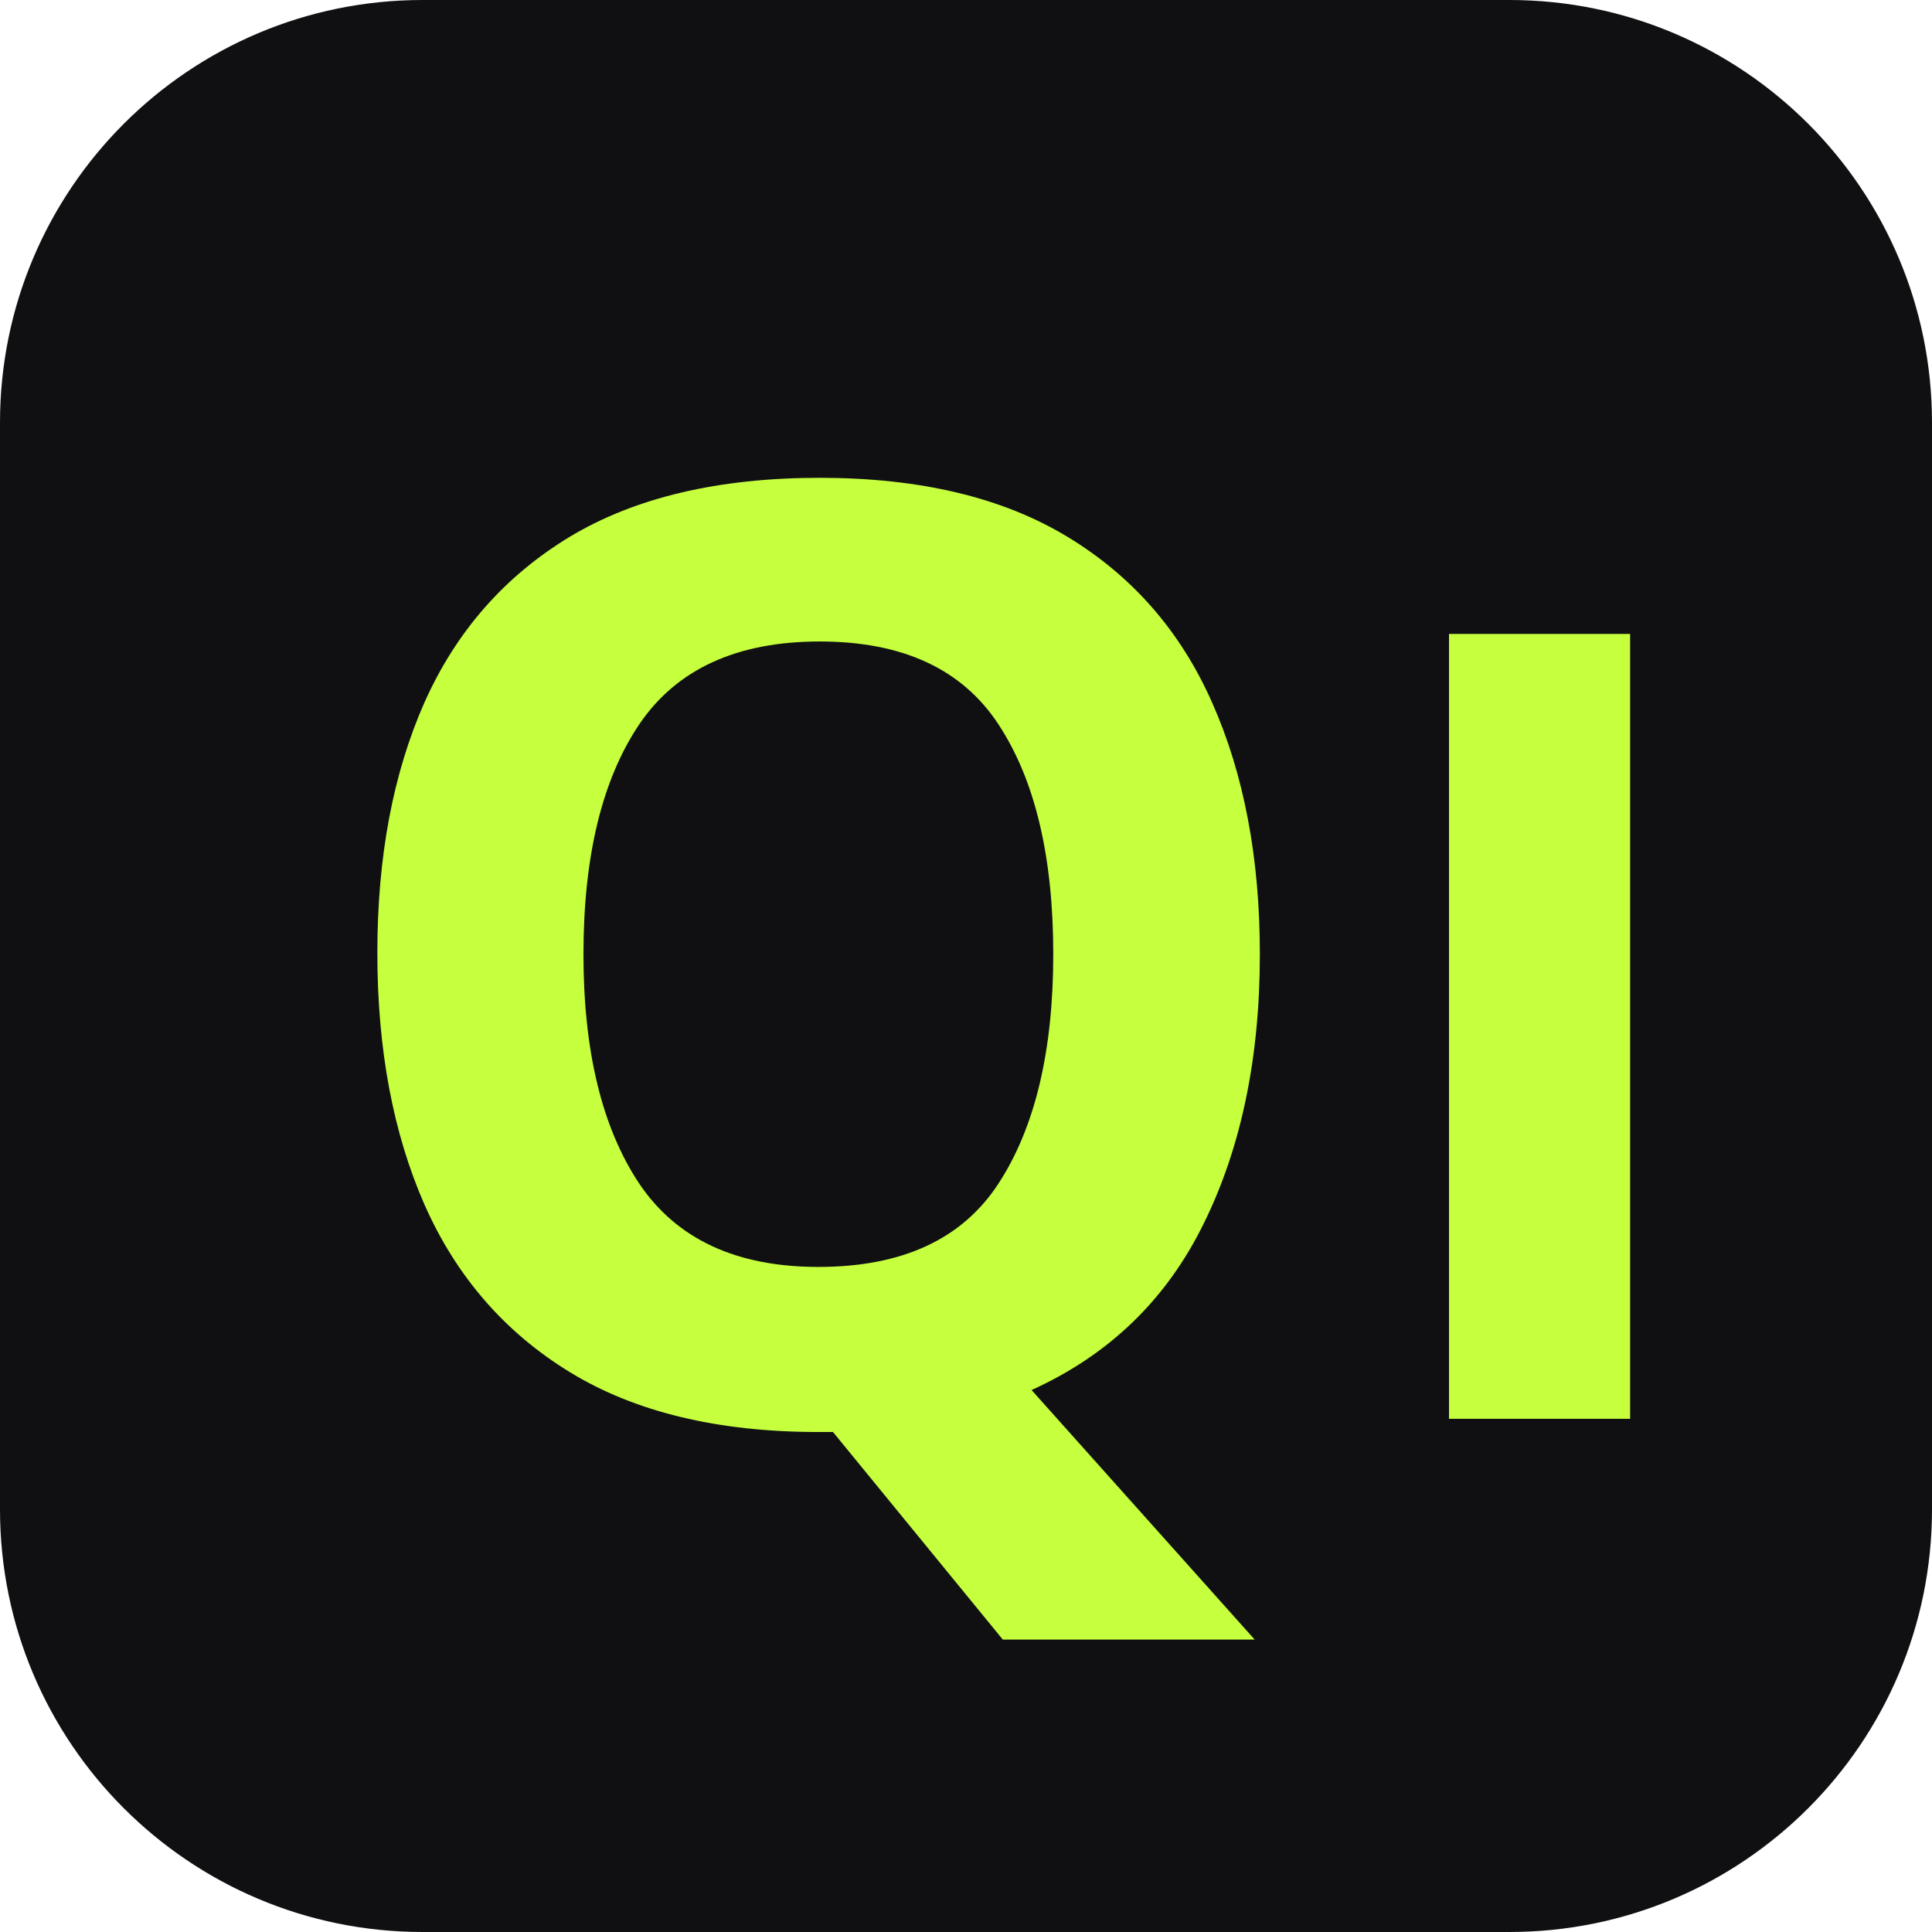
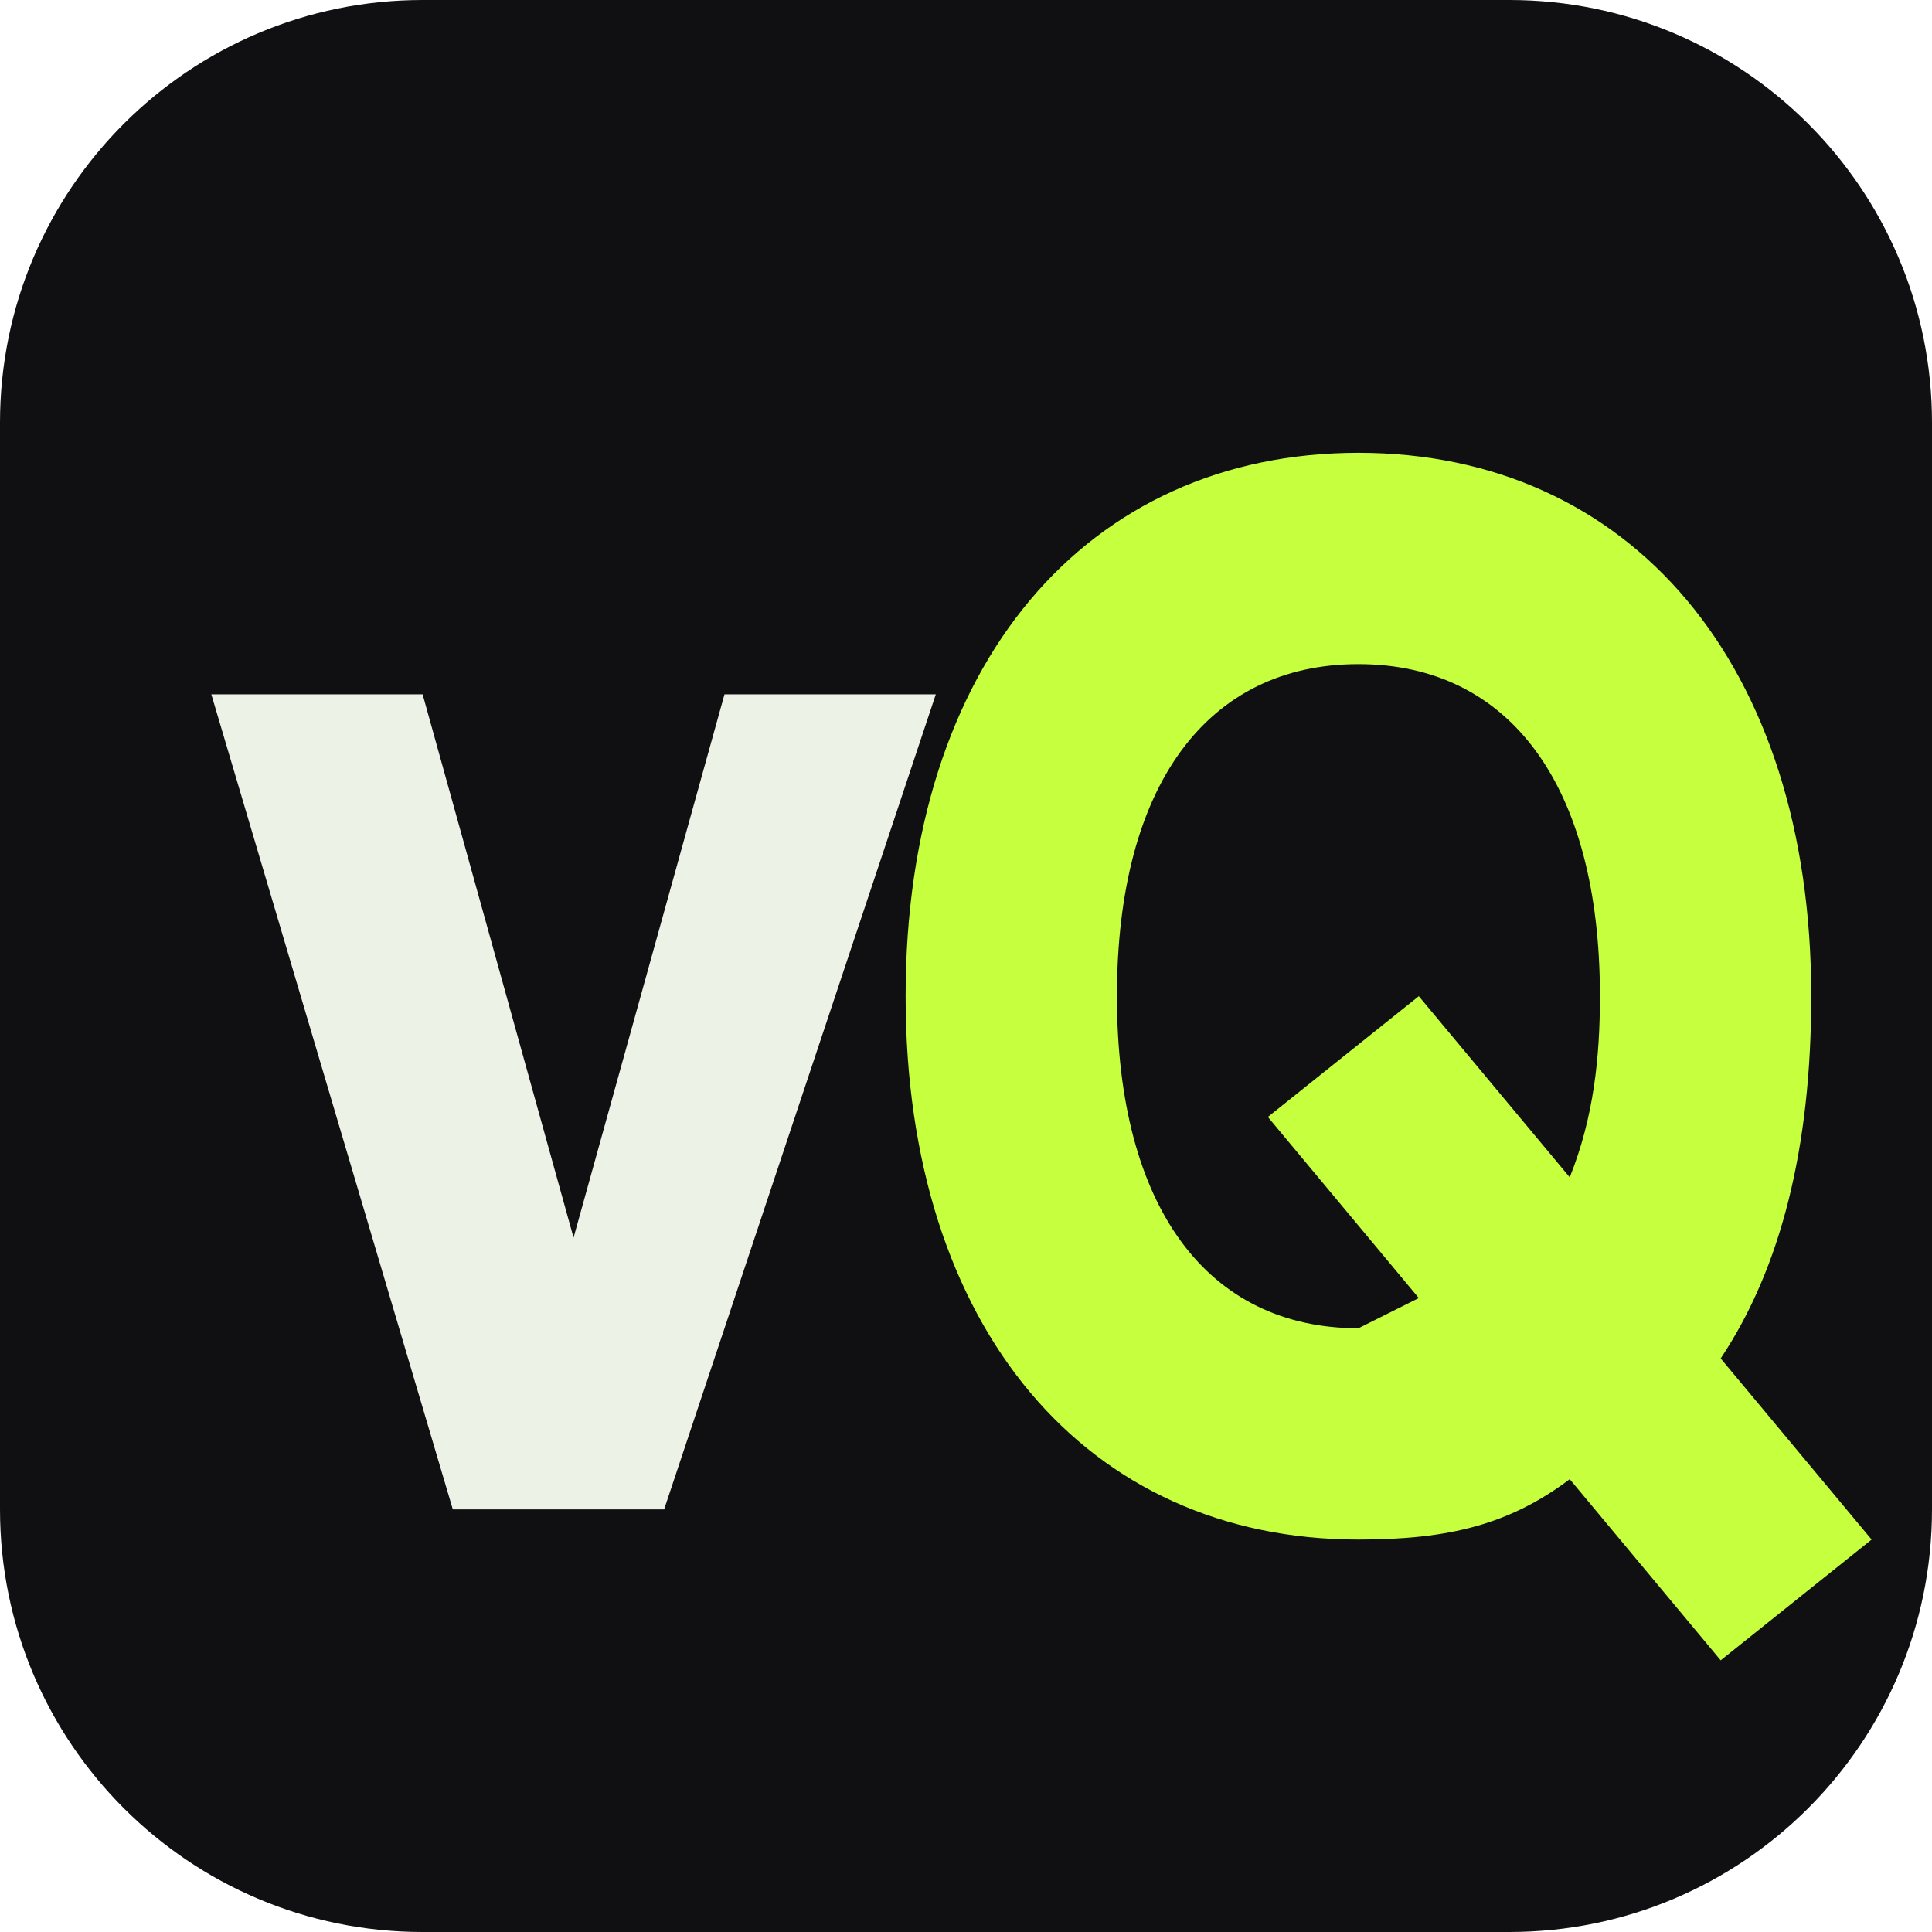
- <svg xmlns="http://www.w3.org/2000/svg" viewBox="0 0 64 64">
+ <svg xmlns="http://www.w3.org/2000/svg" viewBox="0 0 64 64" role="img" aria-label="vQ">
  <rect width="64" height="64" rx="14" fill="#101013" />
-   <text x="10" y="47" fill="#c5ff3d" font-family="sans-serif" font-weight="700" font-size="43">Q</text>
-   <path fill="#c5ff3d" d="M48 21h6v26h-6z" />
+   <path d="M7 23h7l5 18 5-18h7l-9 27h-7z" fill="#edf2e6" />
+   <path d="M45 15c-9 0-15 7-15 18s6 18 15 18c3 0 5-.5 7-2l5 6 5-4-5-6c2-3 3-7 3-12 0-11-6-18-15-18zm0 7c5 0 8 4 8 11 0 2-.2 4-1 6l-5-6-5 4 5 6-2 1c-5 0-8-4-8-11s3-11 8-11z" fill="#c5ff3d" />
</svg>
